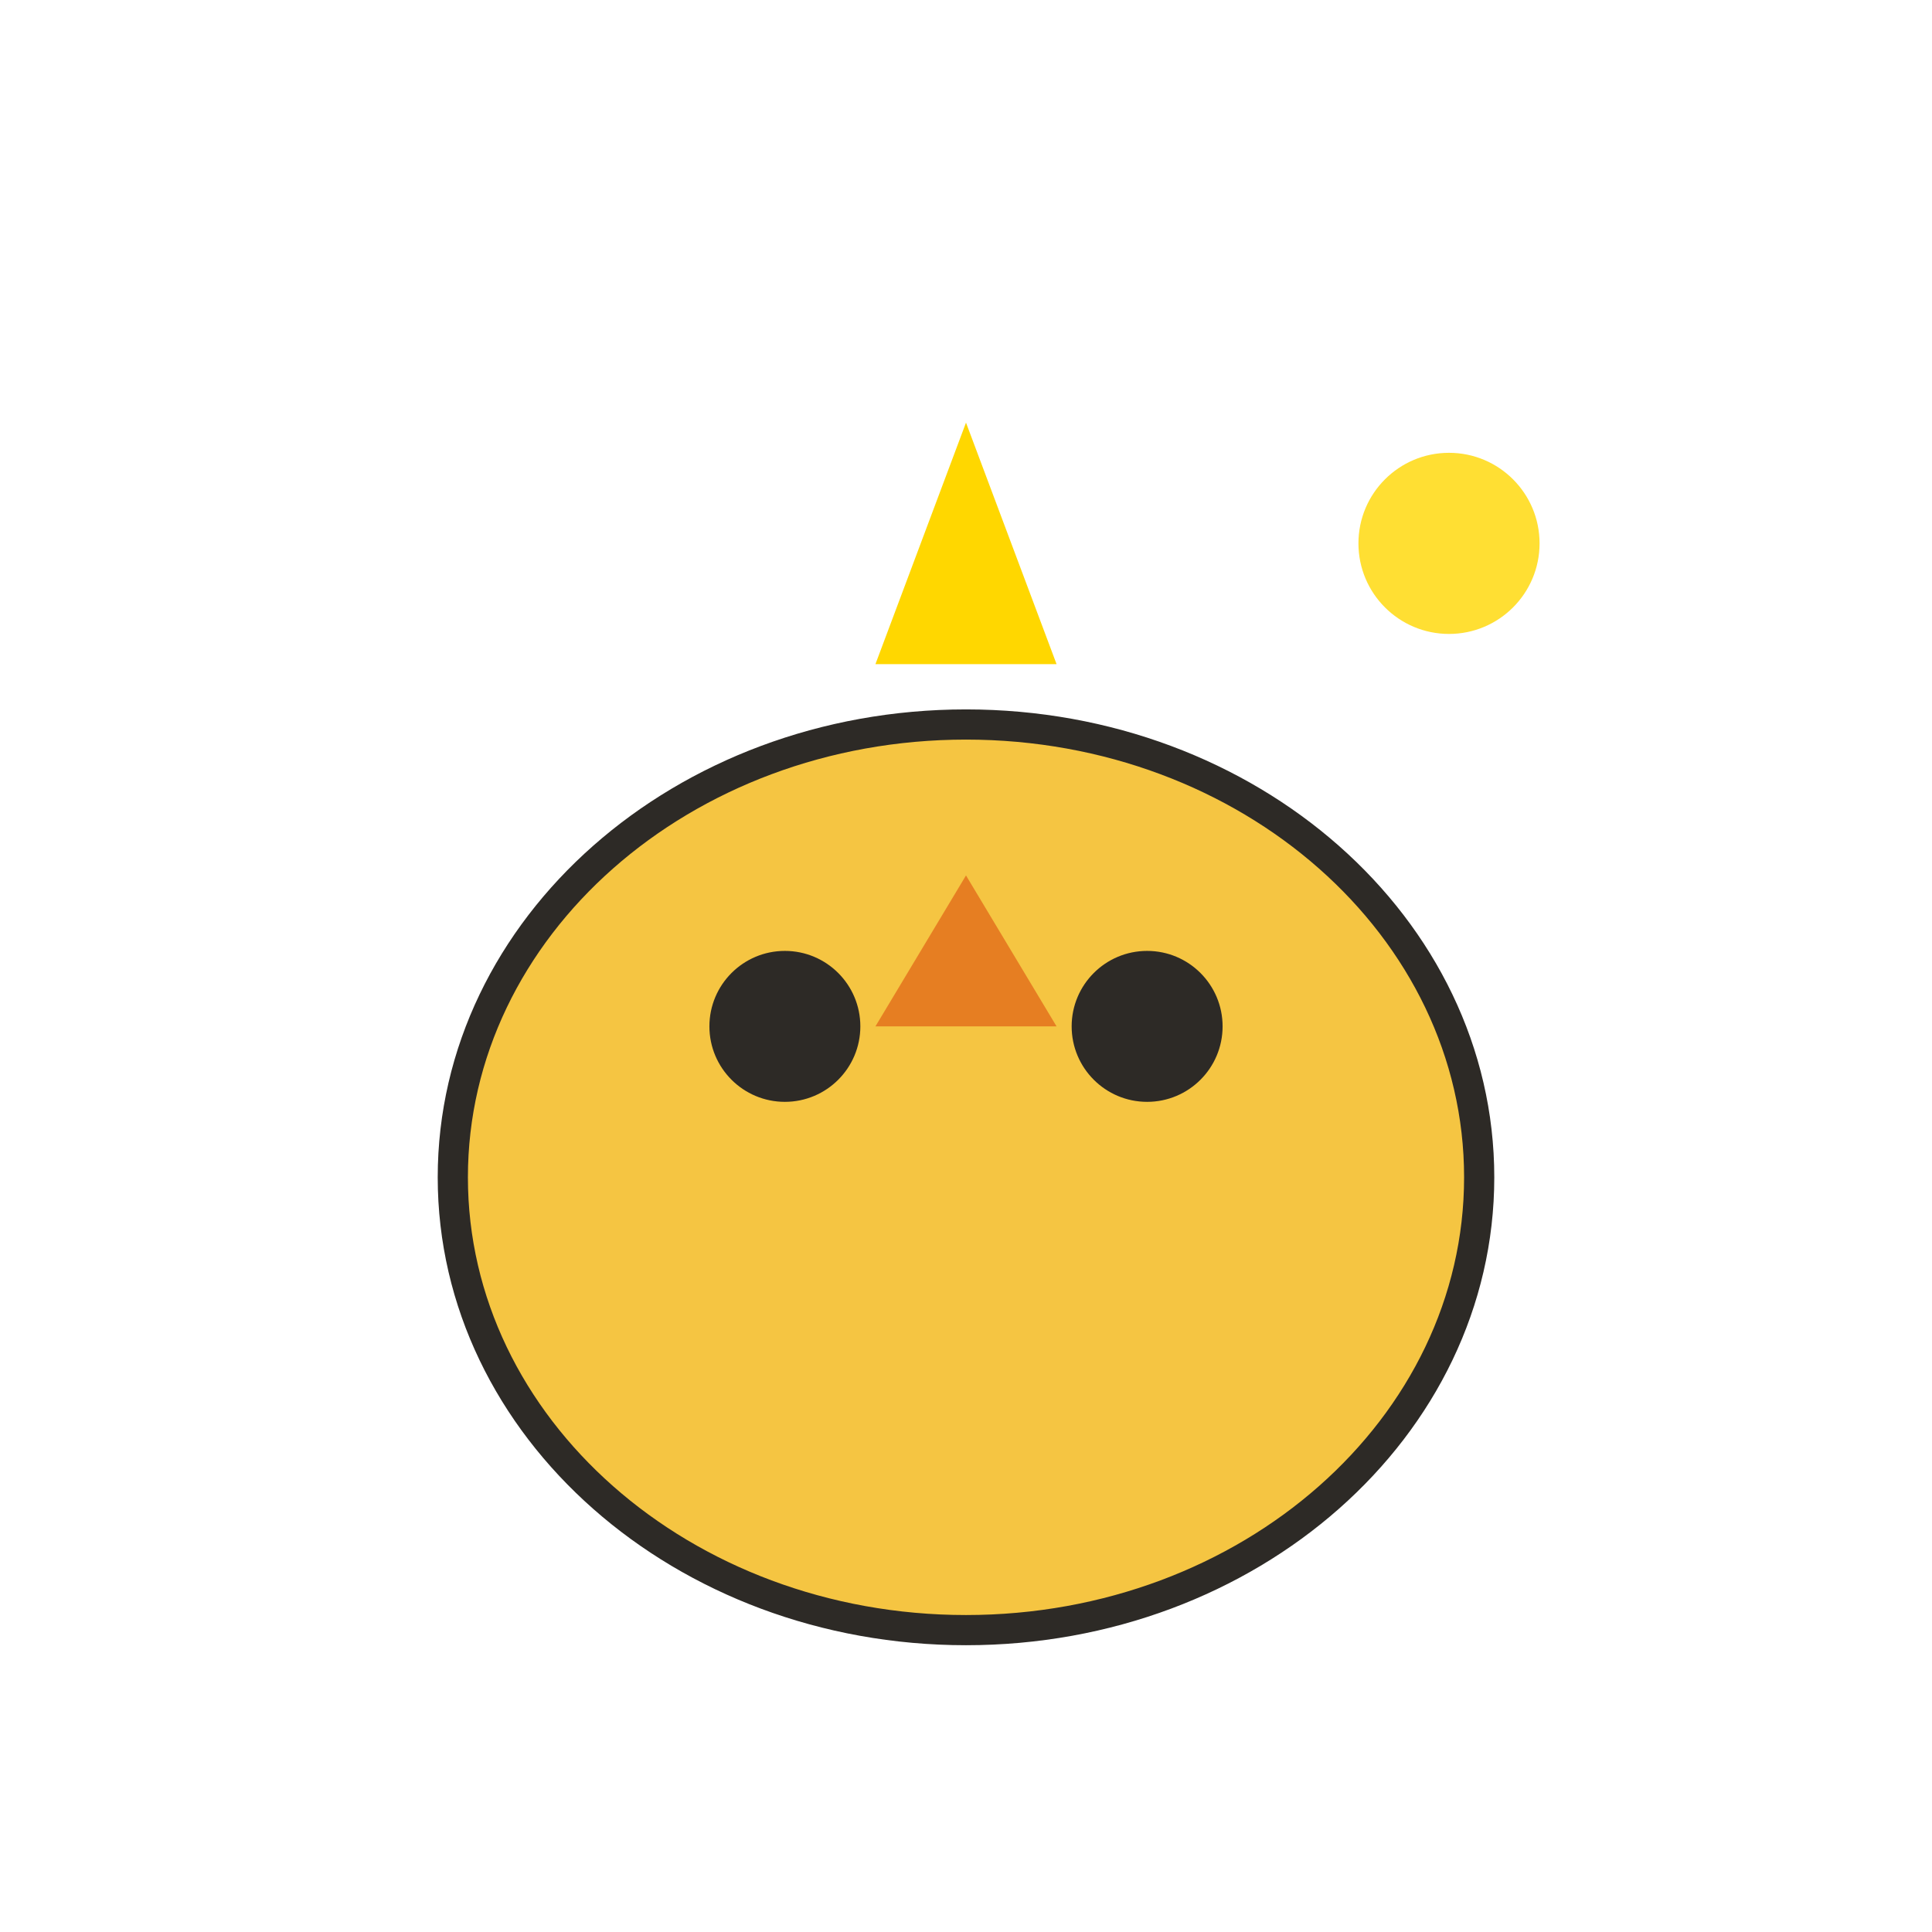
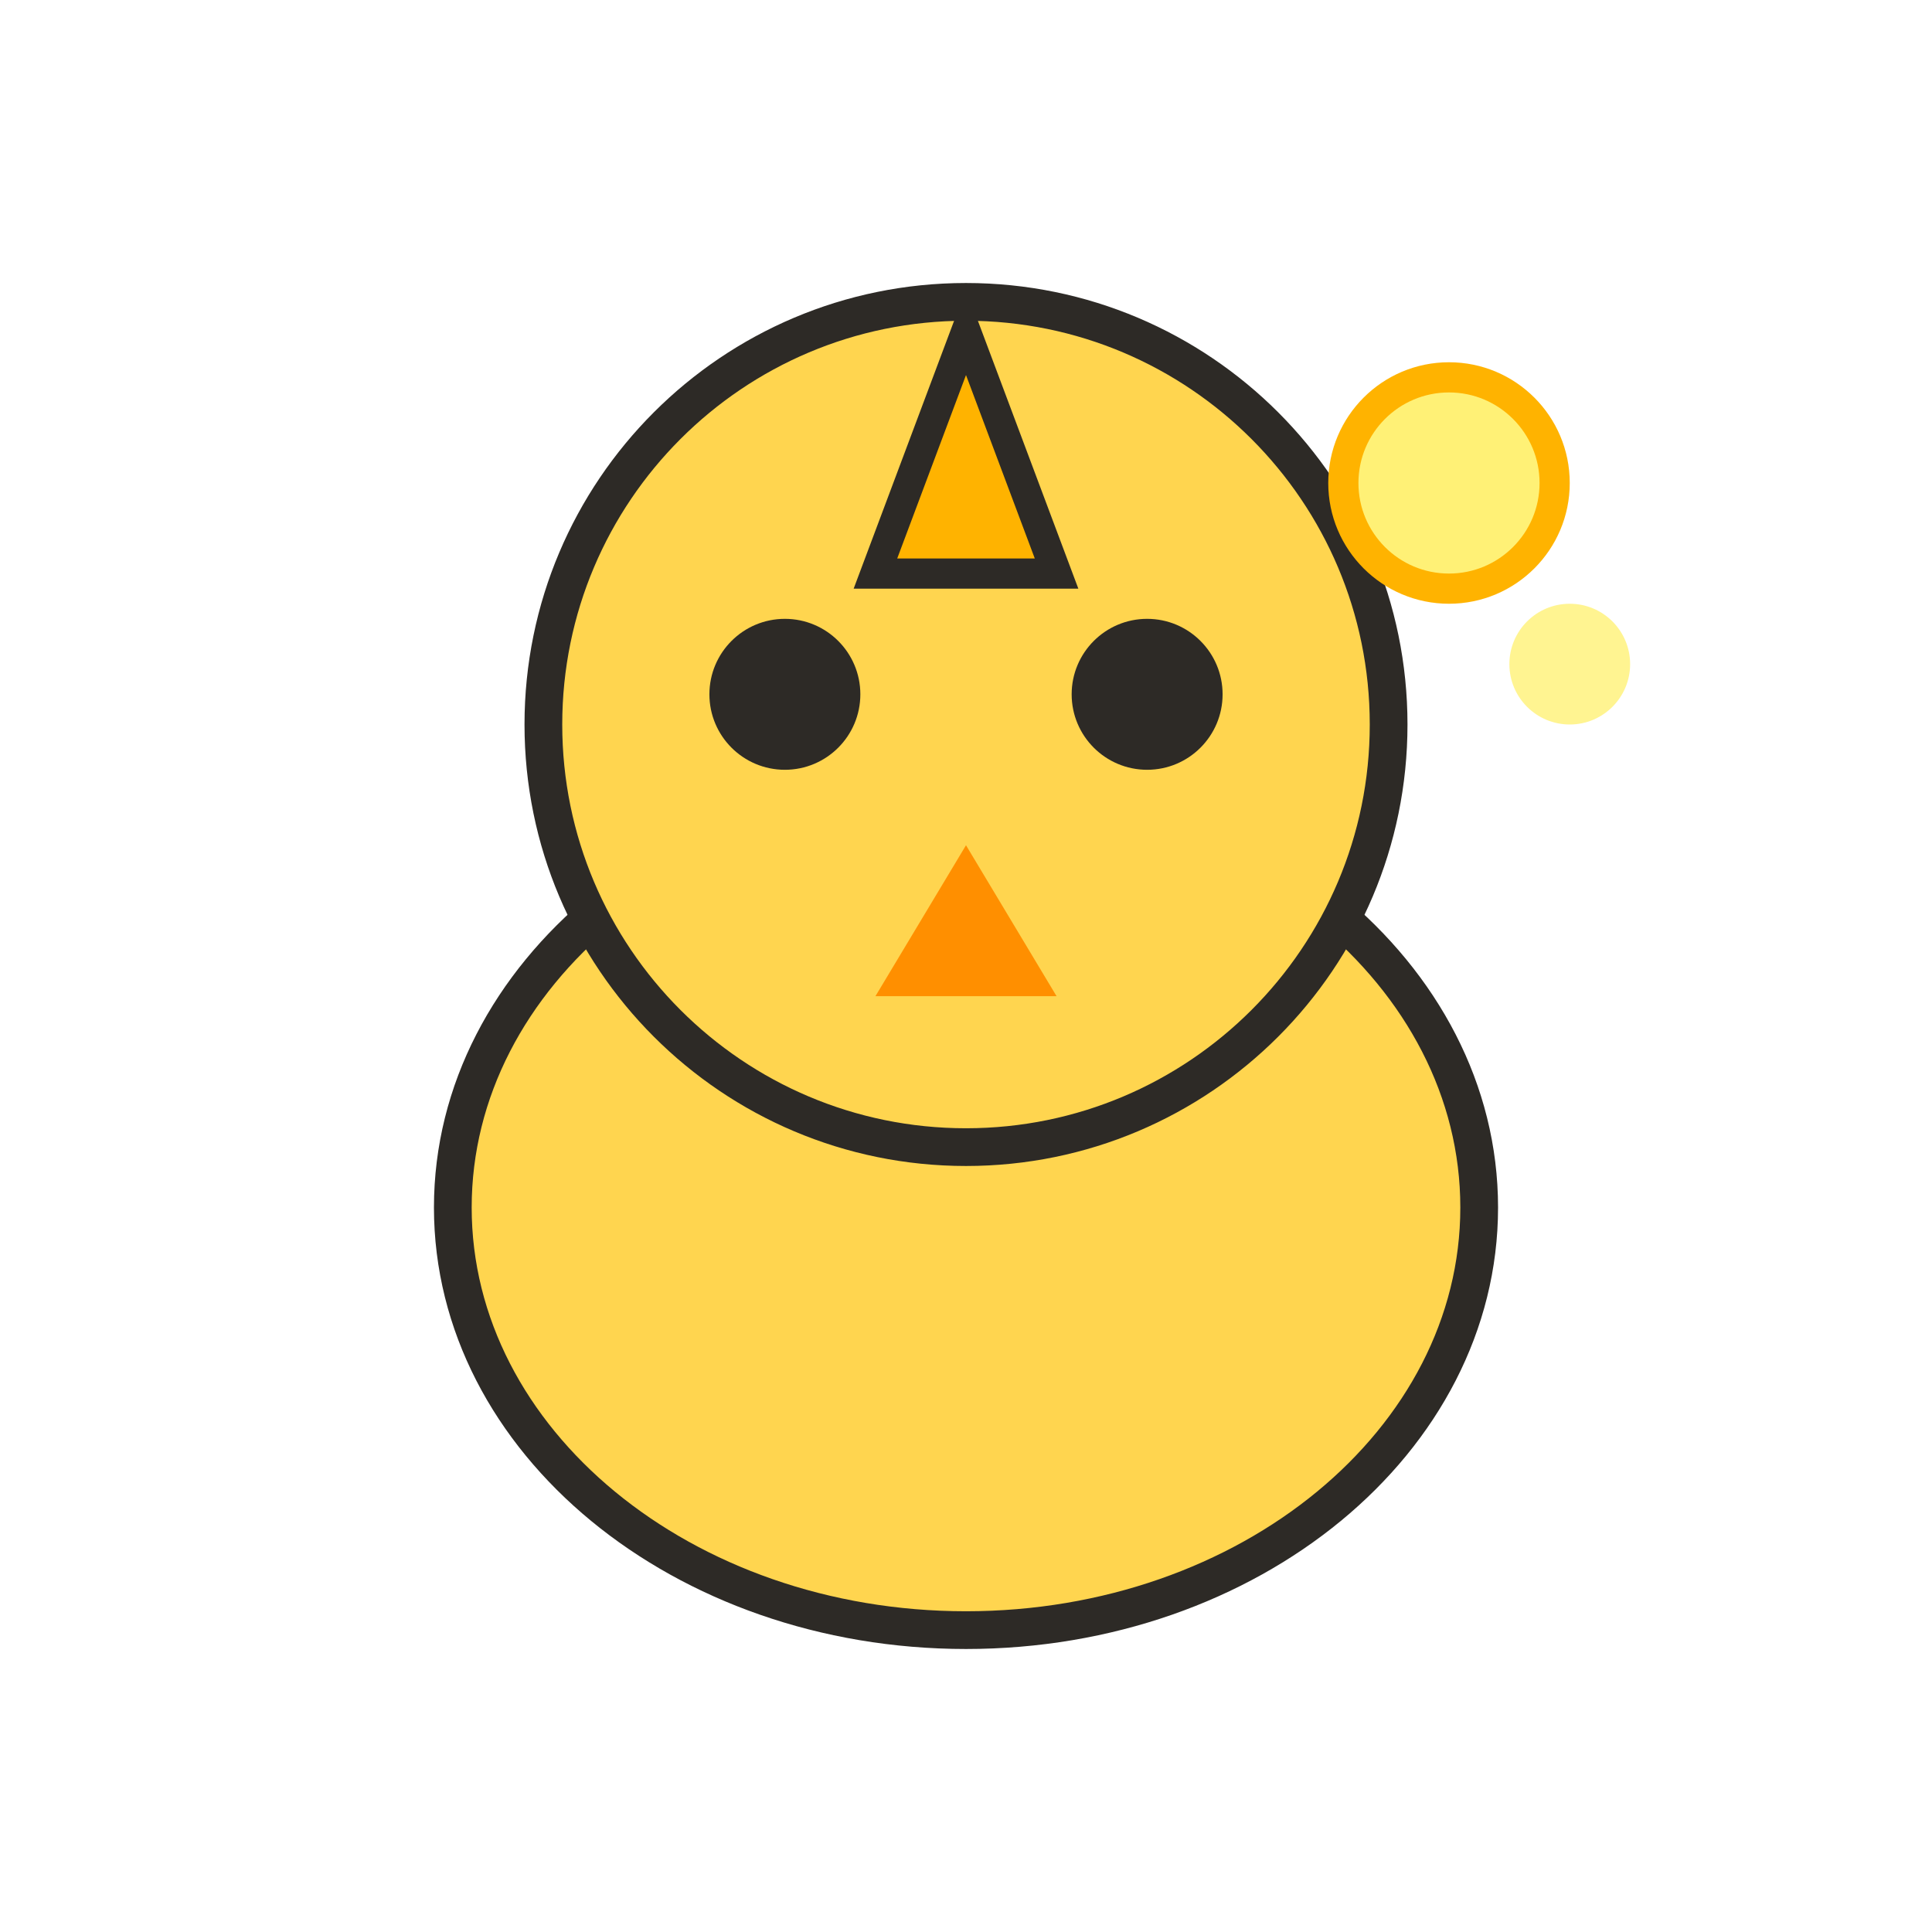
<svg xmlns="http://www.w3.org/2000/svg" viewBox="0 0 128 128" width="128" height="128">
-   <ellipse cx="64" cy="78" rx="34" ry="30" fill="#F5C542" stroke="#2D2A26" stroke-width="2" />
-   <polygon points="64,28 58,44 70,44" fill="#FFD700" />
-   <circle cx="52" cy="68" r="5" fill="#2D2A26" />
-   <circle cx="76" cy="68" r="5" fill="#2D2A26" />
-   <polygon points="64,58 58,68 70,68" fill="#E67E22" />
-   <circle cx="96" cy="36" r="6" fill="#FFD700" opacity="0.8" />
+   <ellipse cx="64" cy="80" rx="34" ry="28" fill="#FFD54F" stroke="#2D2A26" stroke-width="2.5" />
+   <circle cx="64" cy="48" r="28" fill="#FFD54F" stroke="#2D2A26" stroke-width="2.5" />
+   <polygon points="64,22 58,38 70,38" fill="#FFB300" stroke="#2D2A26" stroke-width="2" />
+   <circle cx="52" cy="46" r="5" fill="#2D2A26" />
+   <circle cx="76" cy="46" r="5" fill="#2D2A26" />
+   <polygon points="64,56 58,66 70,66" fill="#FF8F00" />
+   <circle cx="96" cy="32" r="7" fill="#FFF176" stroke="#FFB300" stroke-width="2" />
+   <circle cx="104" cy="44" r="4" fill="#FFF176" opacity="0.8" />
</svg>
